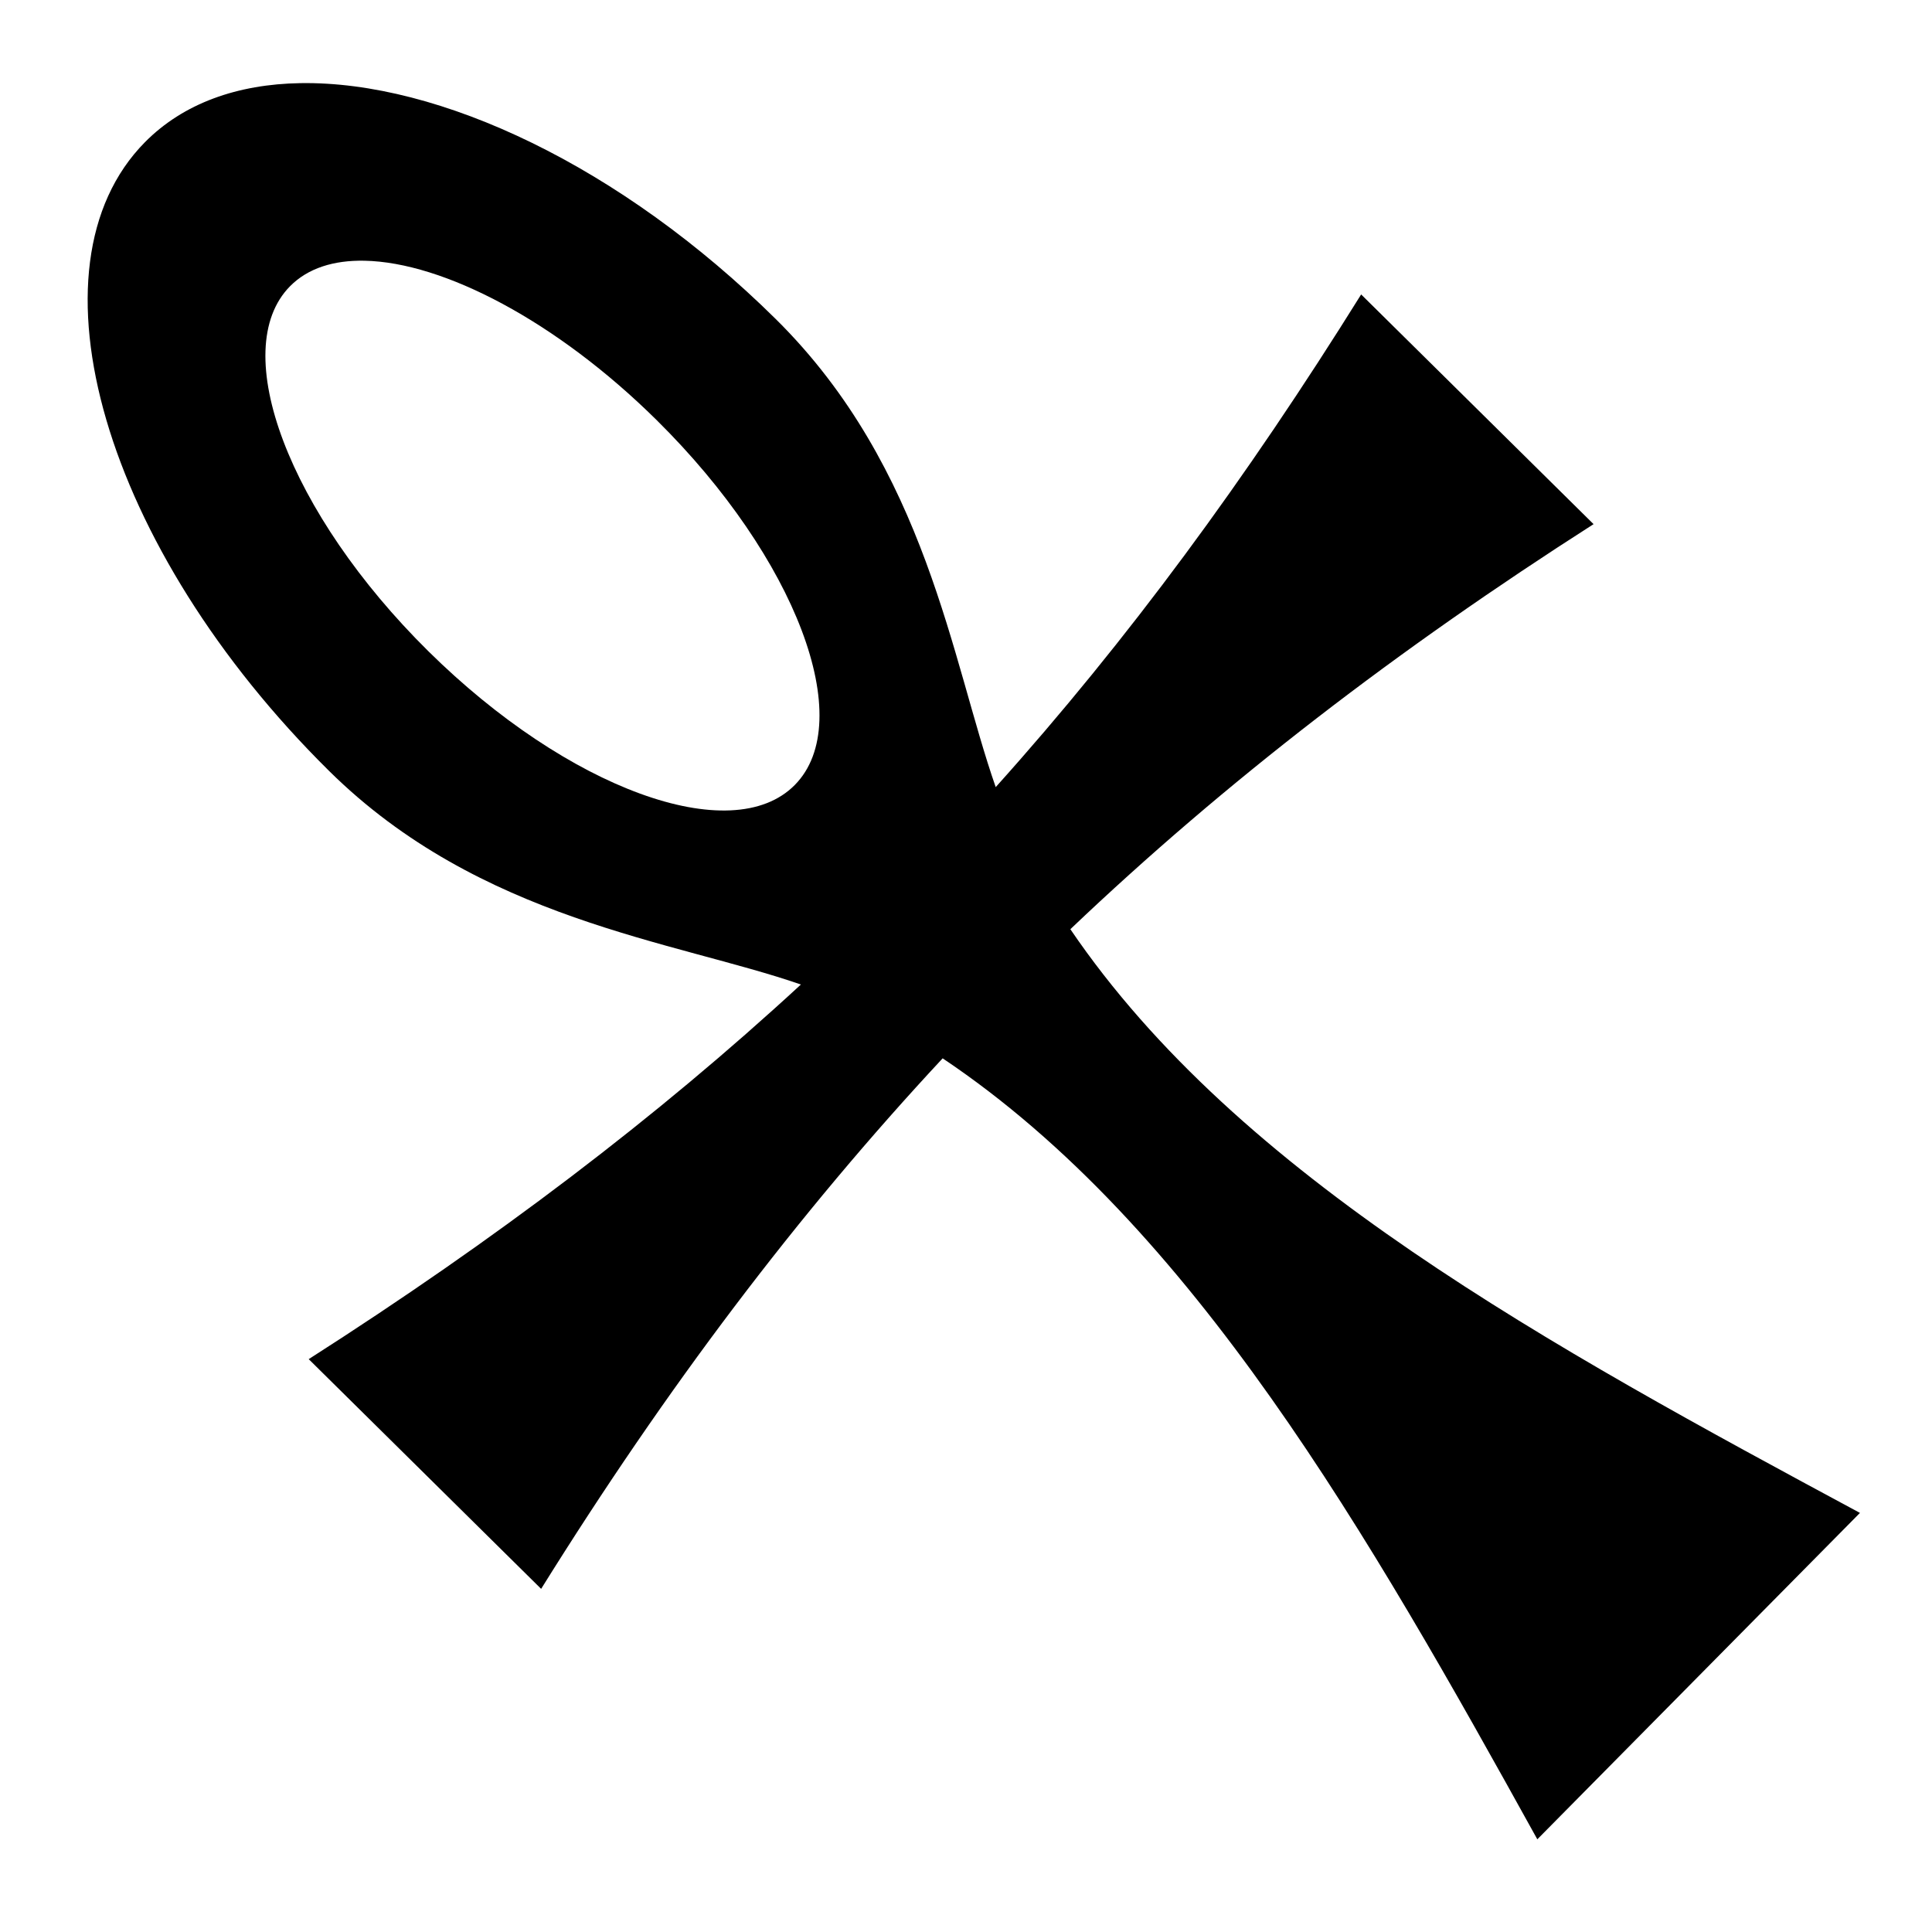
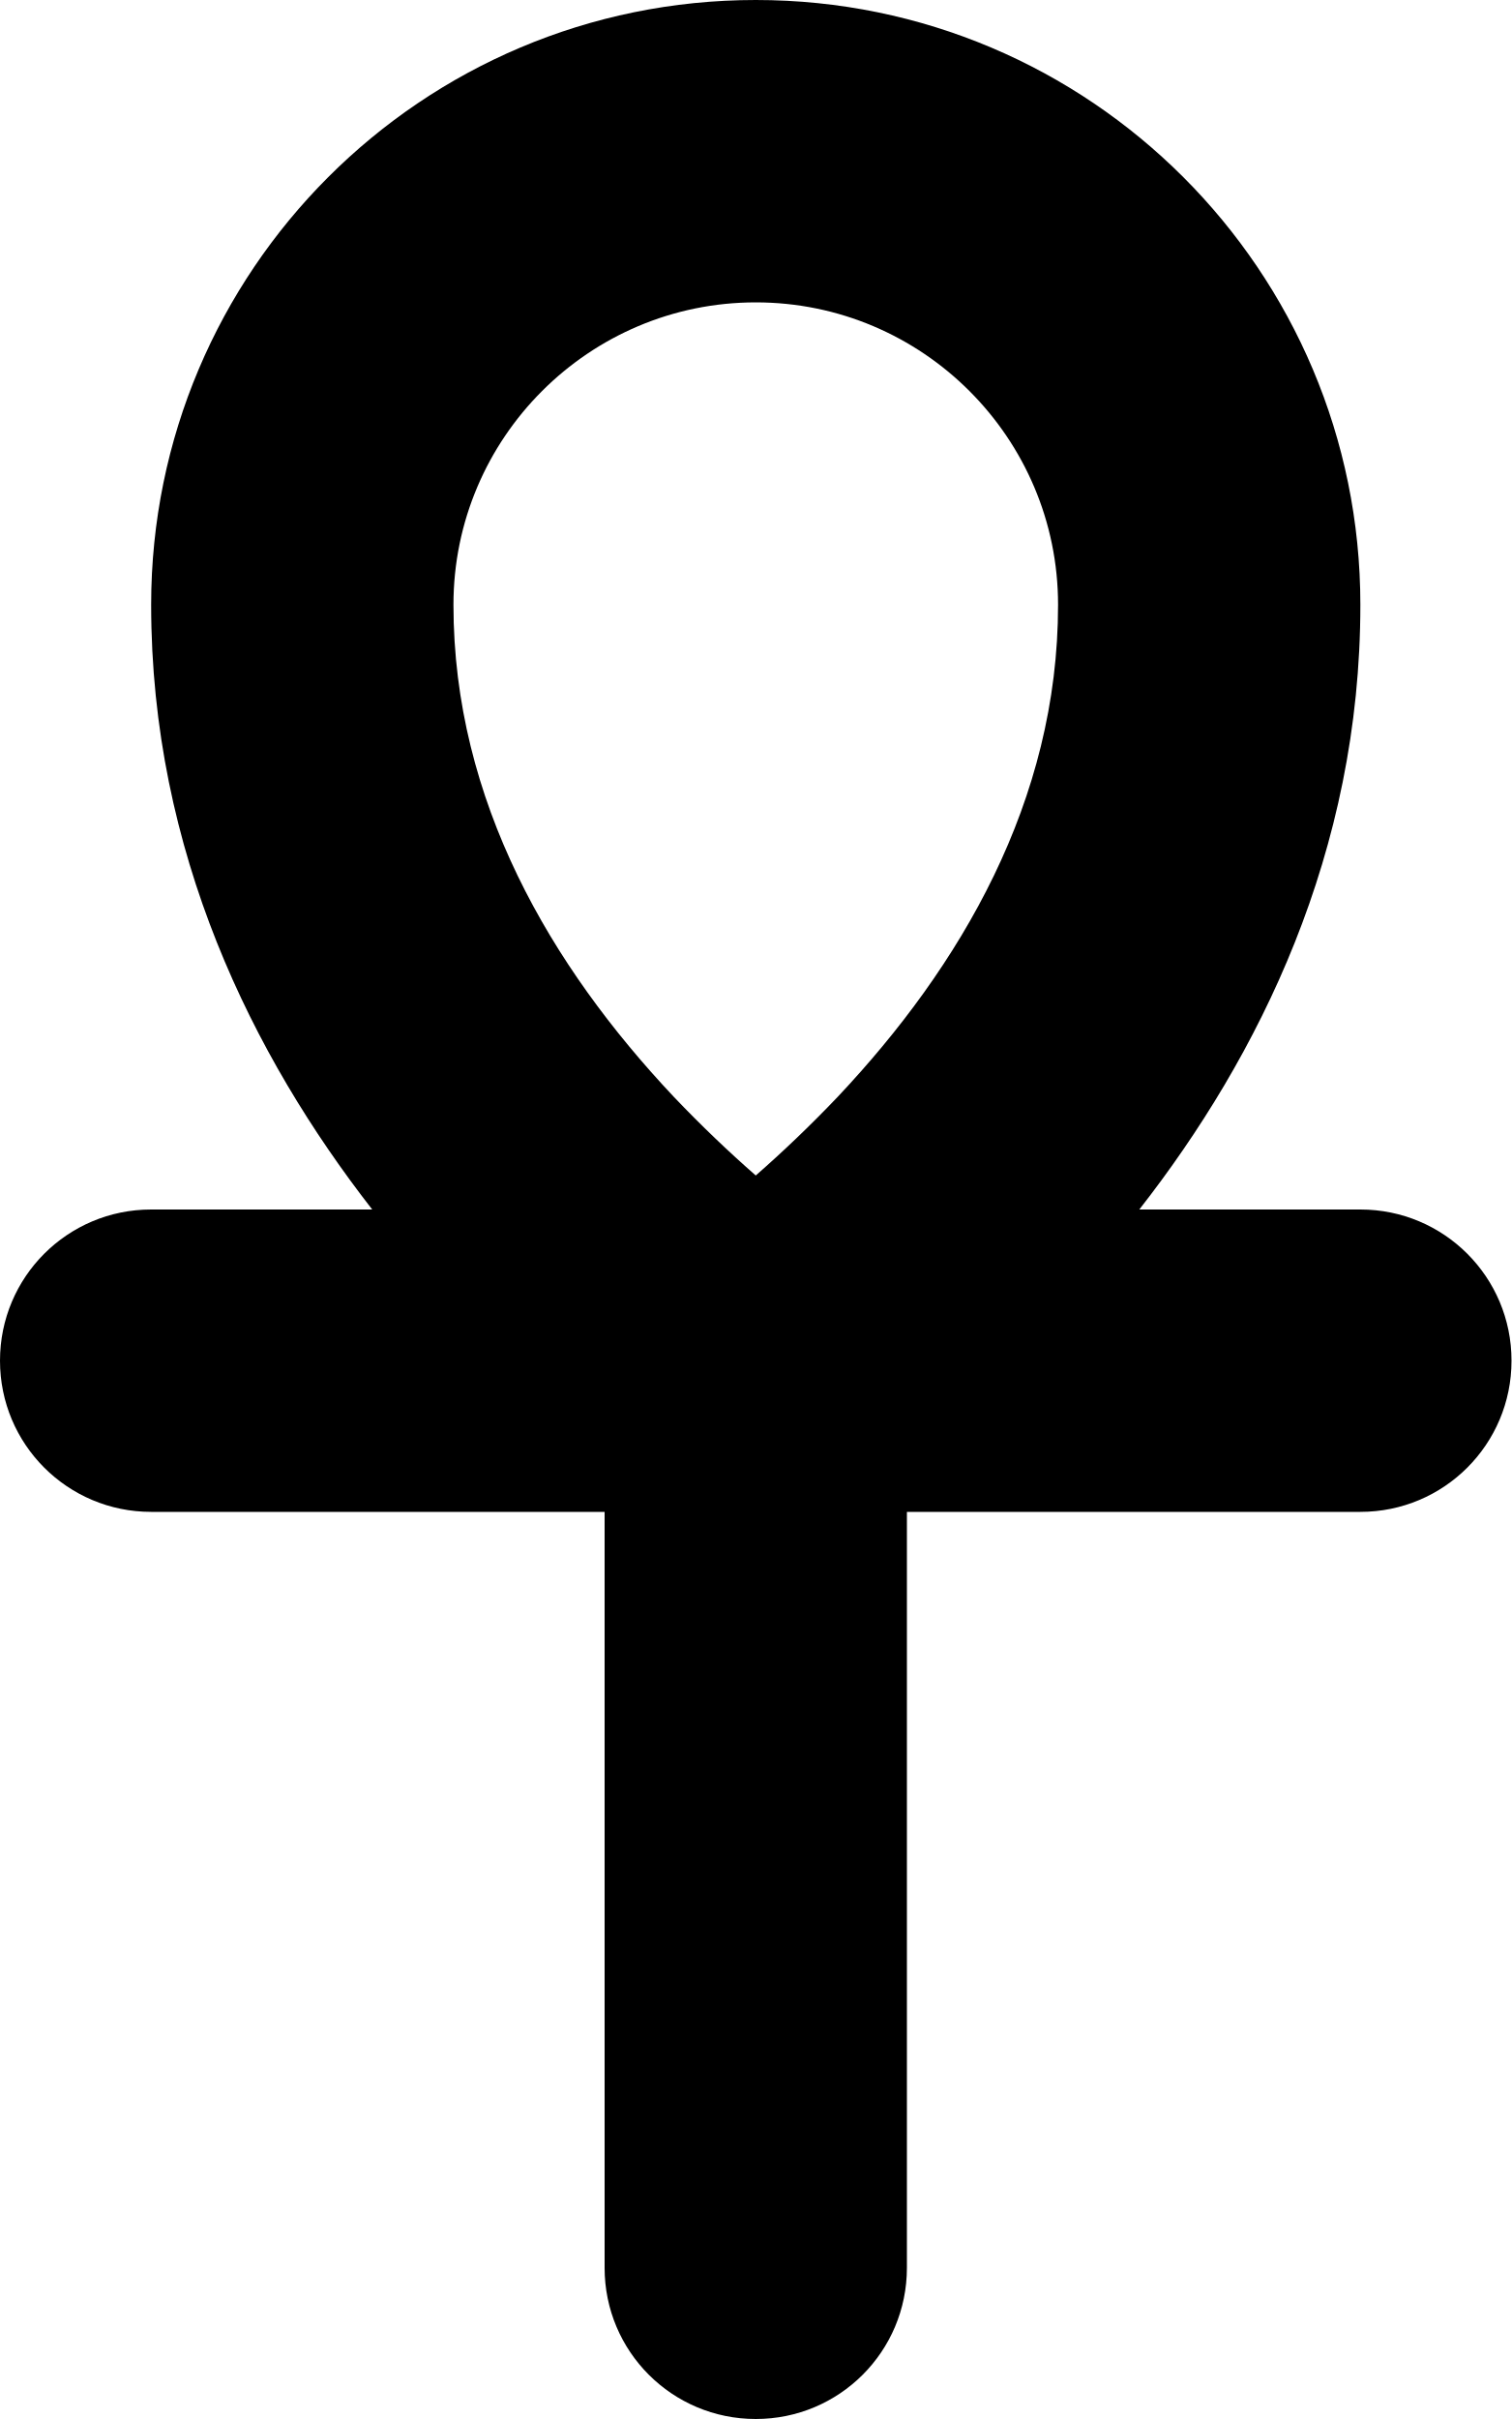
- <svg xmlns="http://www.w3.org/2000/svg" style="fill:currentColor;" viewBox="0 0 512 512">
-   <g transform="translate(0,0)">
-     <path d="M79.625 22.03c-16.694.274-31.01 5.33-41.22 15.658C5.743 70.735 27.53 145.313 87.22 204.313c39.992 39.53 91.568 45.025 125.03 56.593-38.19 35.214-80.874 67.594-130.438 99.28l61.594 60.876c33.267-53.395 68.052-99.412 106.406-140.593 66.466 44.55 113.05 126.476 157.594 206.967l85.5-86.5c-82.206-44.252-164.58-88.96-209.25-154.687 41.214-39.214 86.72-74.14 138.656-107.344L360.72 78.03c-30.47 48.903-61.926 91.685-96.845 130.564-11.704-33.438-18.262-84.475-58.28-124.032C164.556 44 116.35 21.43 79.624 22.032zm16.97 47.064c20.94.415 50.89 16.01 77.436 42.25 36.934 36.505 53.305 79.782 36.595 96.687-16.71 16.907-60.194 1.037-97.125-35.468C76.57 136.06 60.165 92.75 76.875 75.844c4.7-4.755 11.525-6.913 19.72-6.75z" fill-opacity="1" />
-   </g>
+ <svg xmlns="http://www.w3.org/2000/svg" style="fill:currentColor;" viewBox="0 0 320 512">
+   <path d="M96 128c0-35.3 28.7-64 64-64s64 28.7 64 64c0 41.6-20.7 76.6-46.6 104.1c-5.9 6.2-11.8 11.8-17.4 16.7c-5.6-4.9-11.5-10.5-17.4-16.7C116.7 204.6 96 169.6 96 128zM160 0C89.3 0 32 57.3 32 128c0 52.4 21.5 95.5 46.8 128H32c-17.7 0-32 14.3-32 32s14.3 32 32 32h96V480c0 17.7 14.3 32 32 32s32-14.3 32-32V320h96c17.7 0 32-14.3 32-32s-14.3-32-32-32H241.2c25.4-32.5 46.8-75.6 46.8-128C288 57.3 230.7 0 160 0z" fill-opacity="1" />
</svg>
